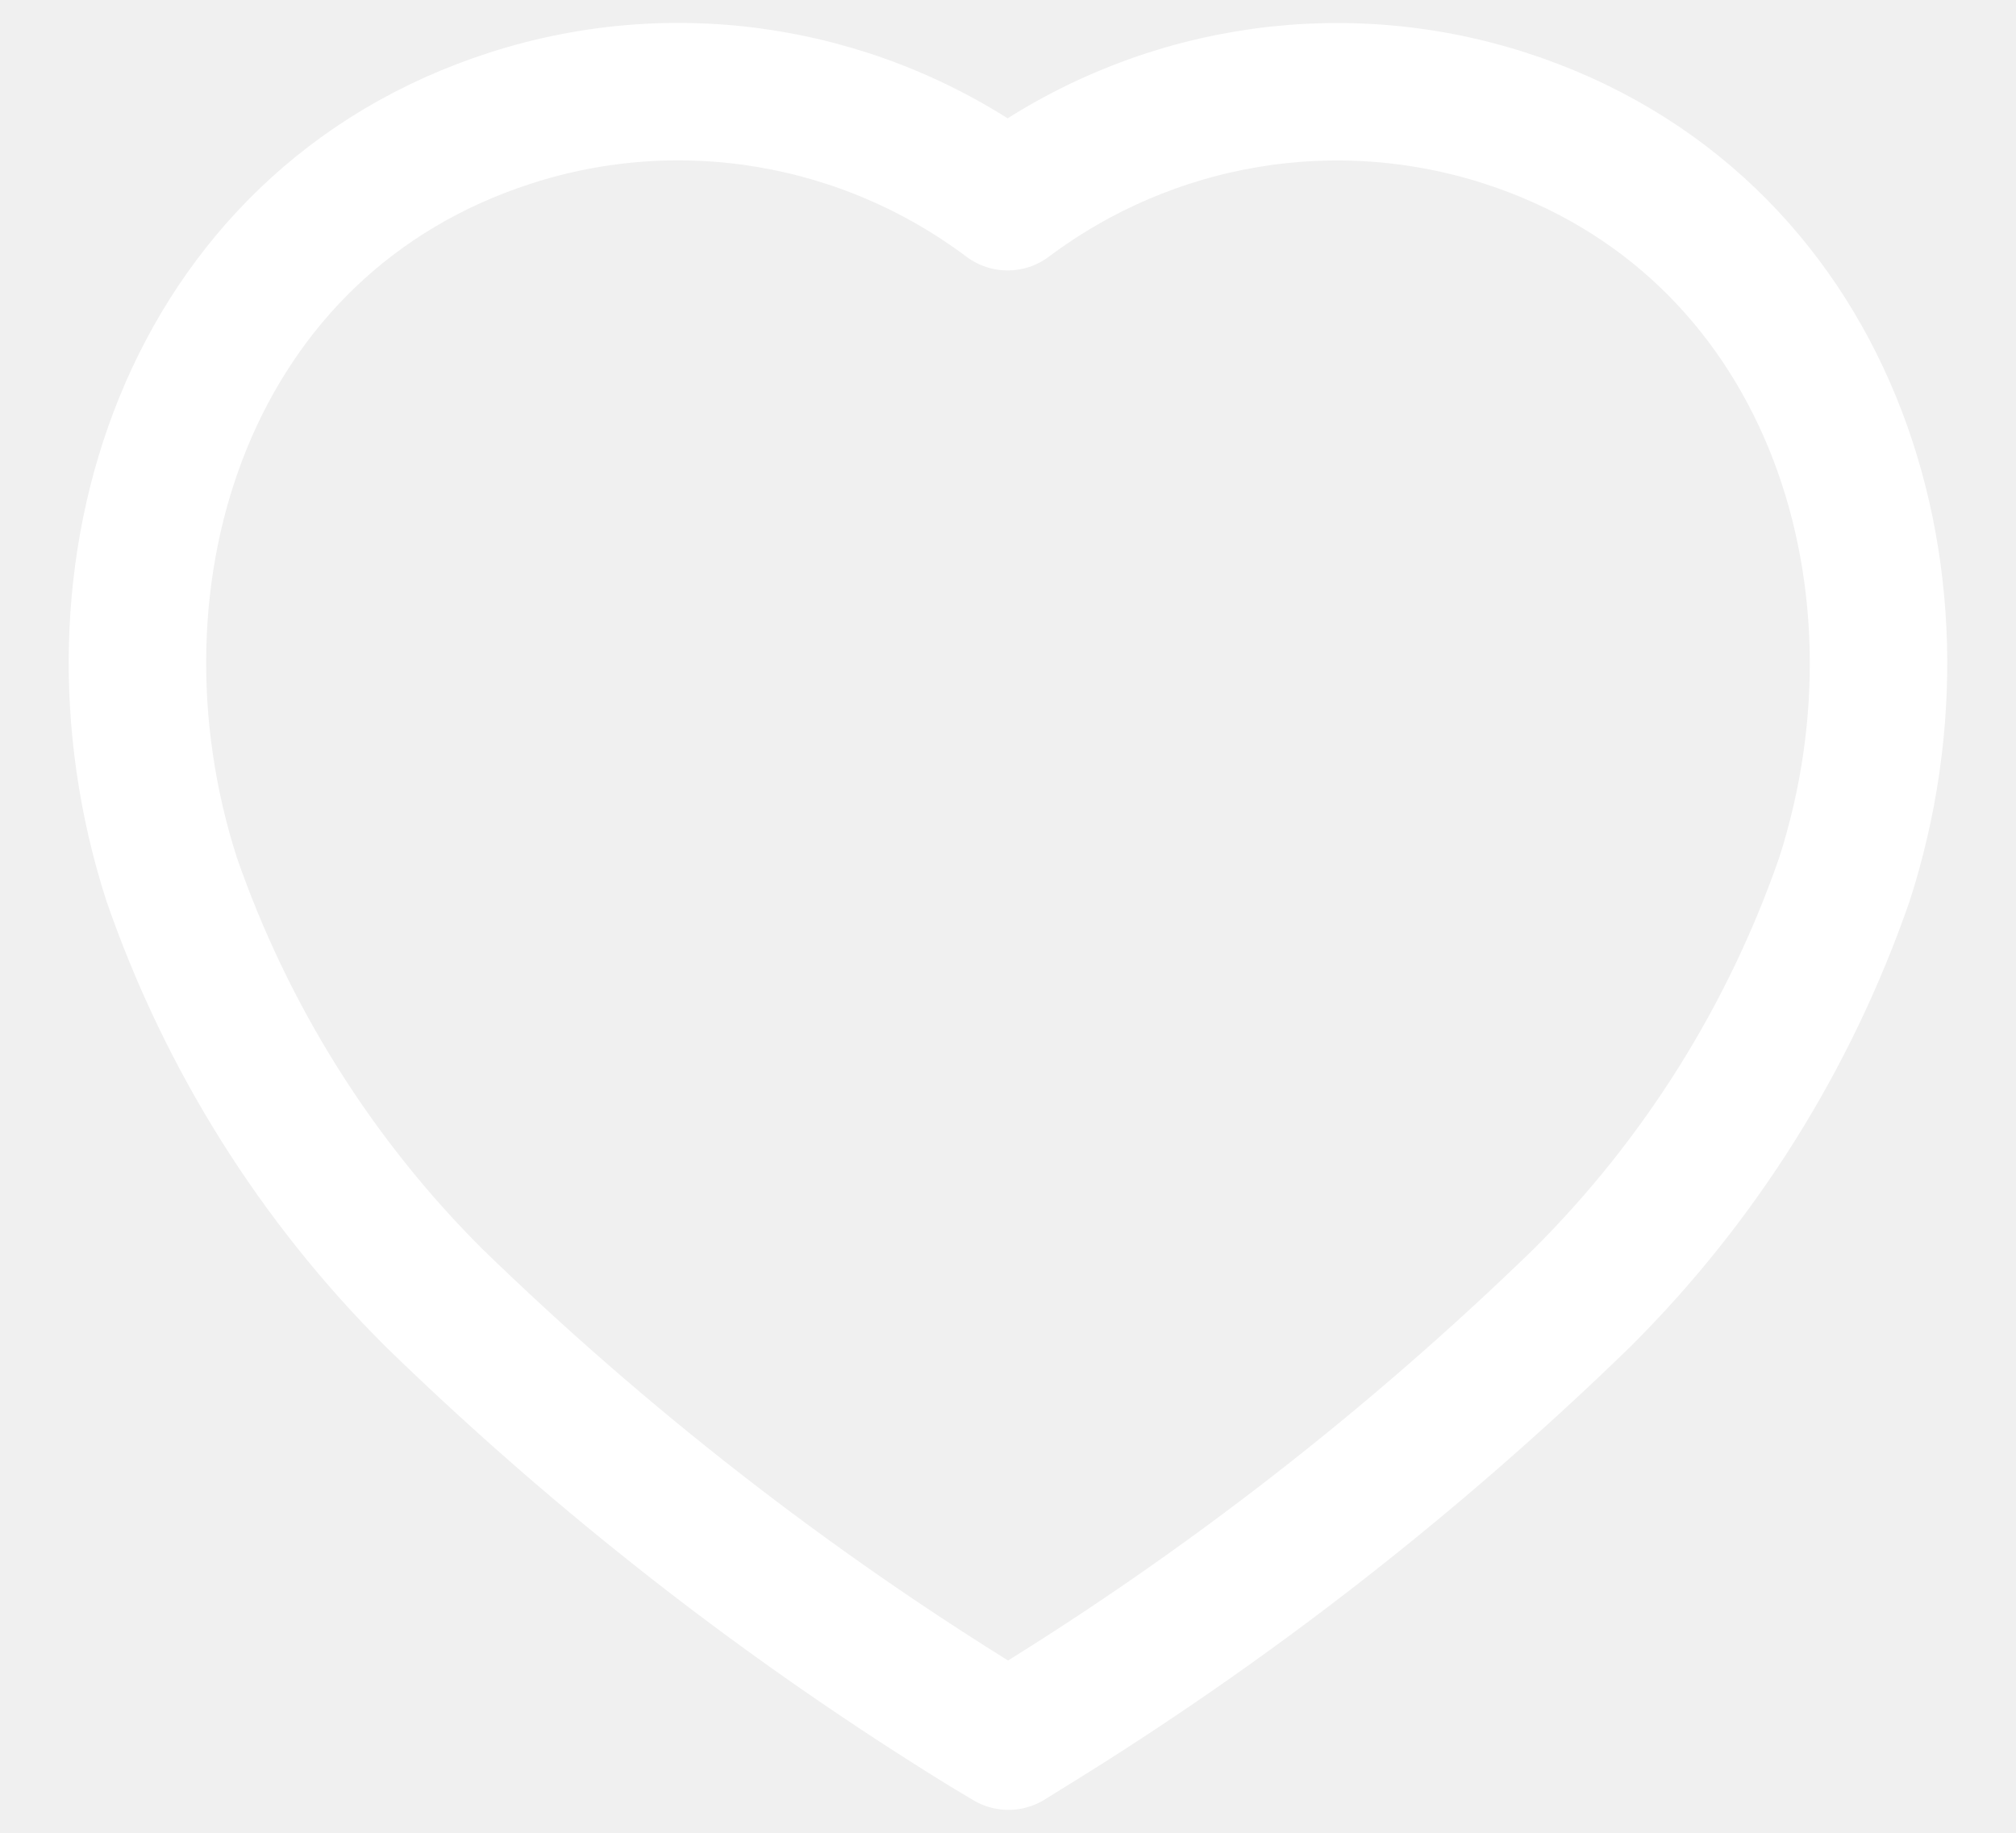
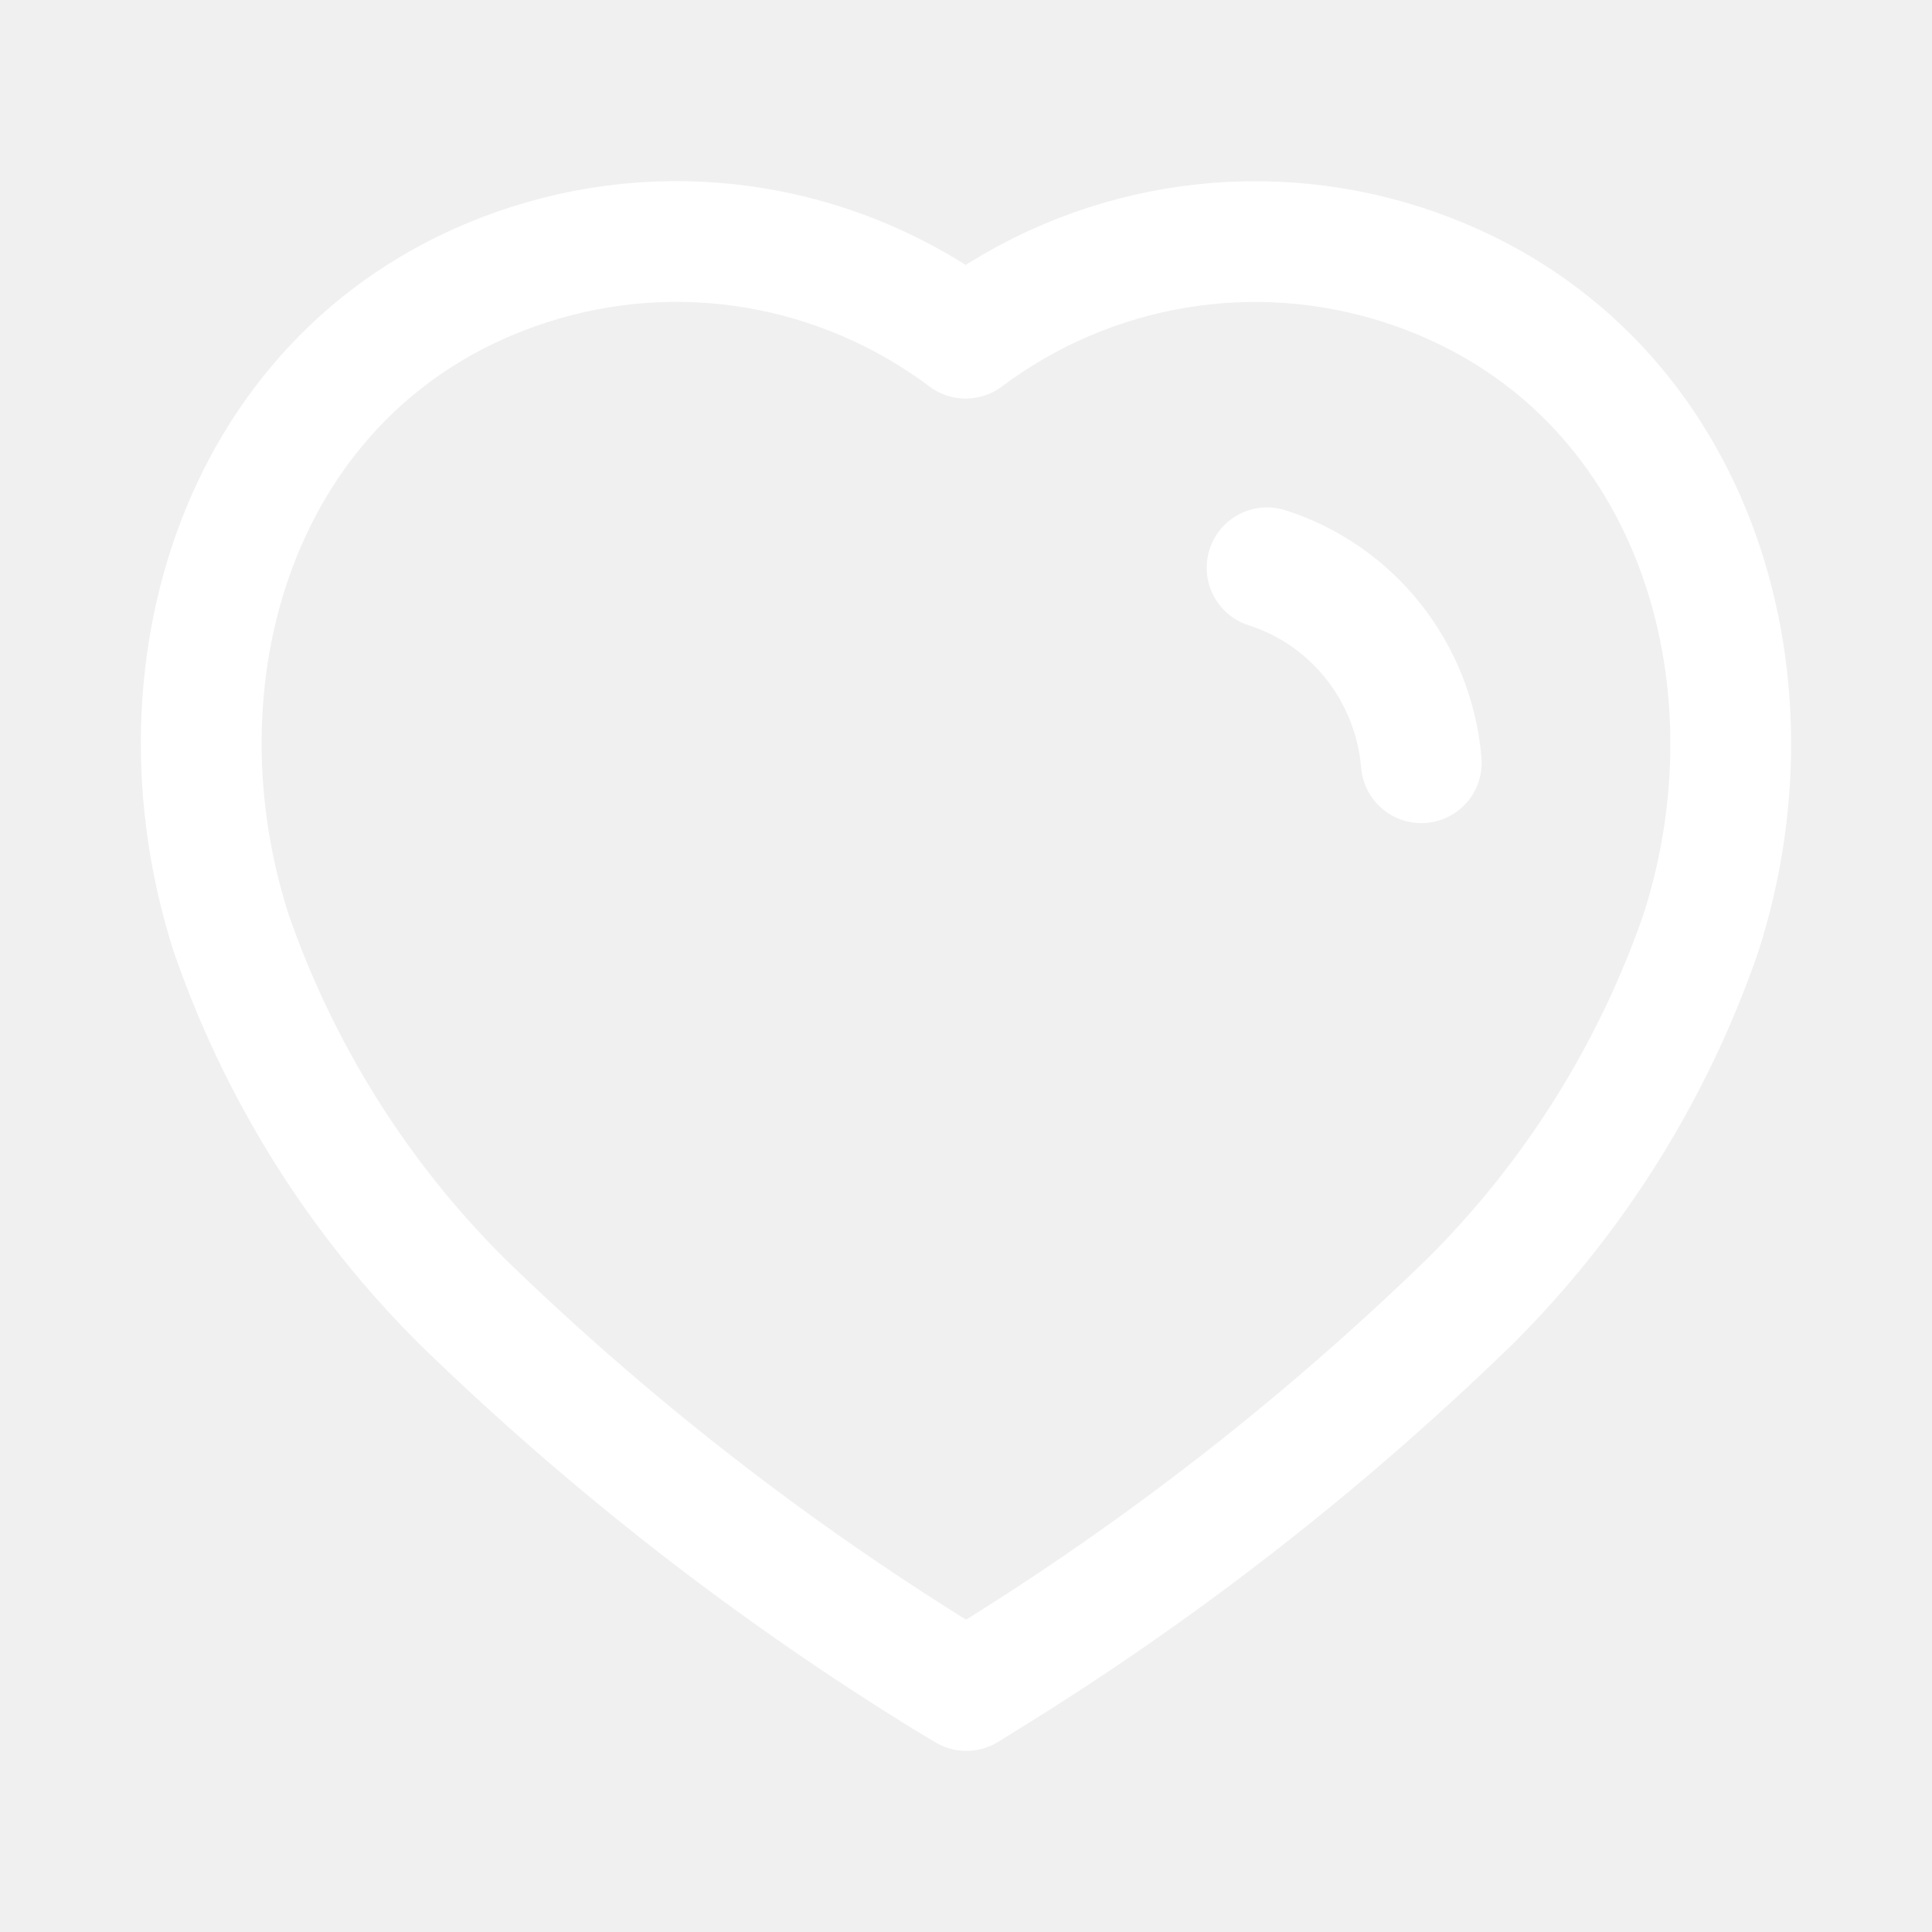
- <svg xmlns="http://www.w3.org/2000/svg" width="22" height="20" viewBox="0 0 22 20" fill="none">
-   <path d="M10.761 18.854C8.591 17.518 6.571 15.946 4.739 14.165C3.451 12.883 2.471 11.32 1.873 9.595C0.797 6.25 2.053 2.421 5.571 1.288C7.42 0.692 9.438 1.033 10.996 2.201C12.554 1.034 14.572 0.694 16.421 1.288C19.938 2.421 21.204 6.25 20.128 9.595C19.53 11.32 18.55 12.883 17.262 14.165C15.43 15.945 13.411 17.518 11.24 18.854L11.005 19L10.761 18.854V18.854Z" stroke="white" stroke-width="1.5" stroke-linecap="round" stroke-linejoin="round" />
+ <svg xmlns="http://www.w3.org/2000/svg" width="24" height="24" viewBox="0 0 24 24" fill="none">
+   <path d="M11.761 20.854C9.591 19.518 7.571 17.946 5.739 16.165C4.451 14.883 3.471 13.32 2.873 11.595C1.797 8.25 3.053 4.421 6.571 3.288C8.42 2.692 10.438 3.033 11.996 4.201C13.554 3.034 15.572 2.694 17.421 3.288C20.938 4.421 22.204 8.25 21.128 11.595C20.53 13.32 19.55 14.883 18.262 16.165C16.43 17.945 14.411 19.518 12.24 20.854L12.005 21L11.761 20.854V20.854Z" stroke="white" stroke-width="1.5" stroke-linecap="round" stroke-linejoin="round" />
+   <path d="M15.74 7.053C16.805 7.393 17.561 8.35 17.656 9.475" stroke="white" stroke-width="1.5" stroke-linecap="round" stroke-linejoin="round" />
</svg>
